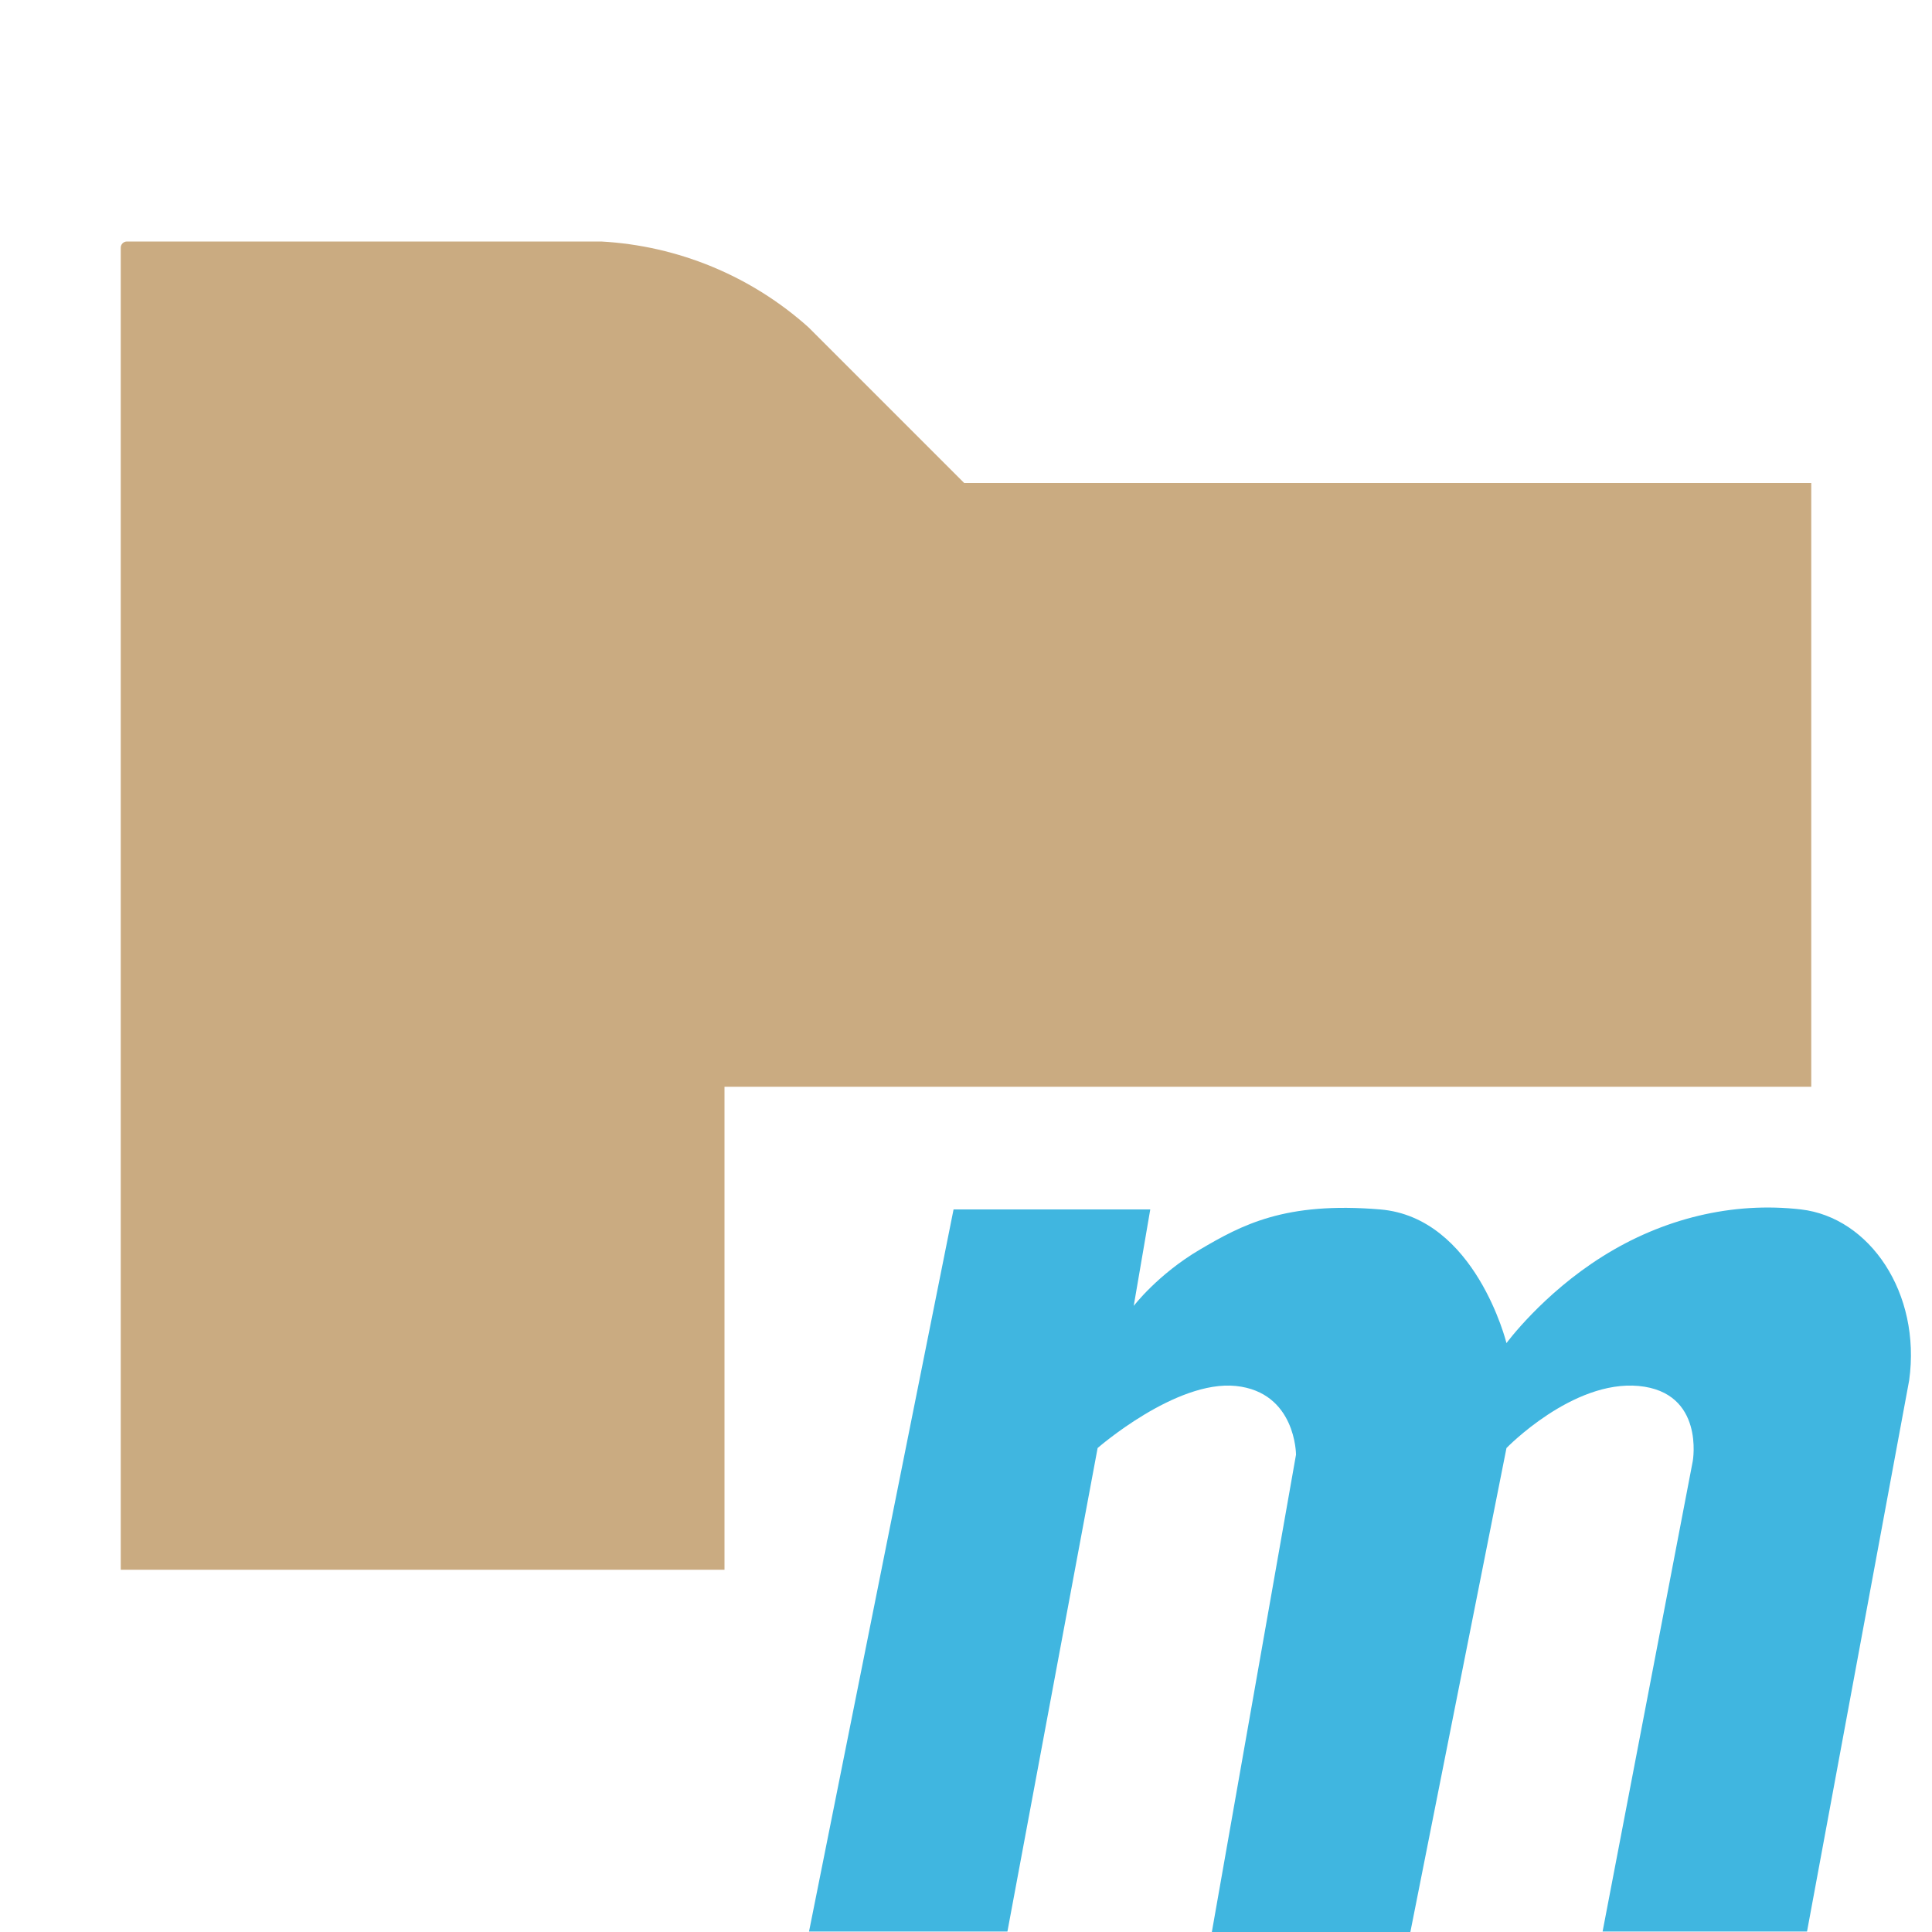
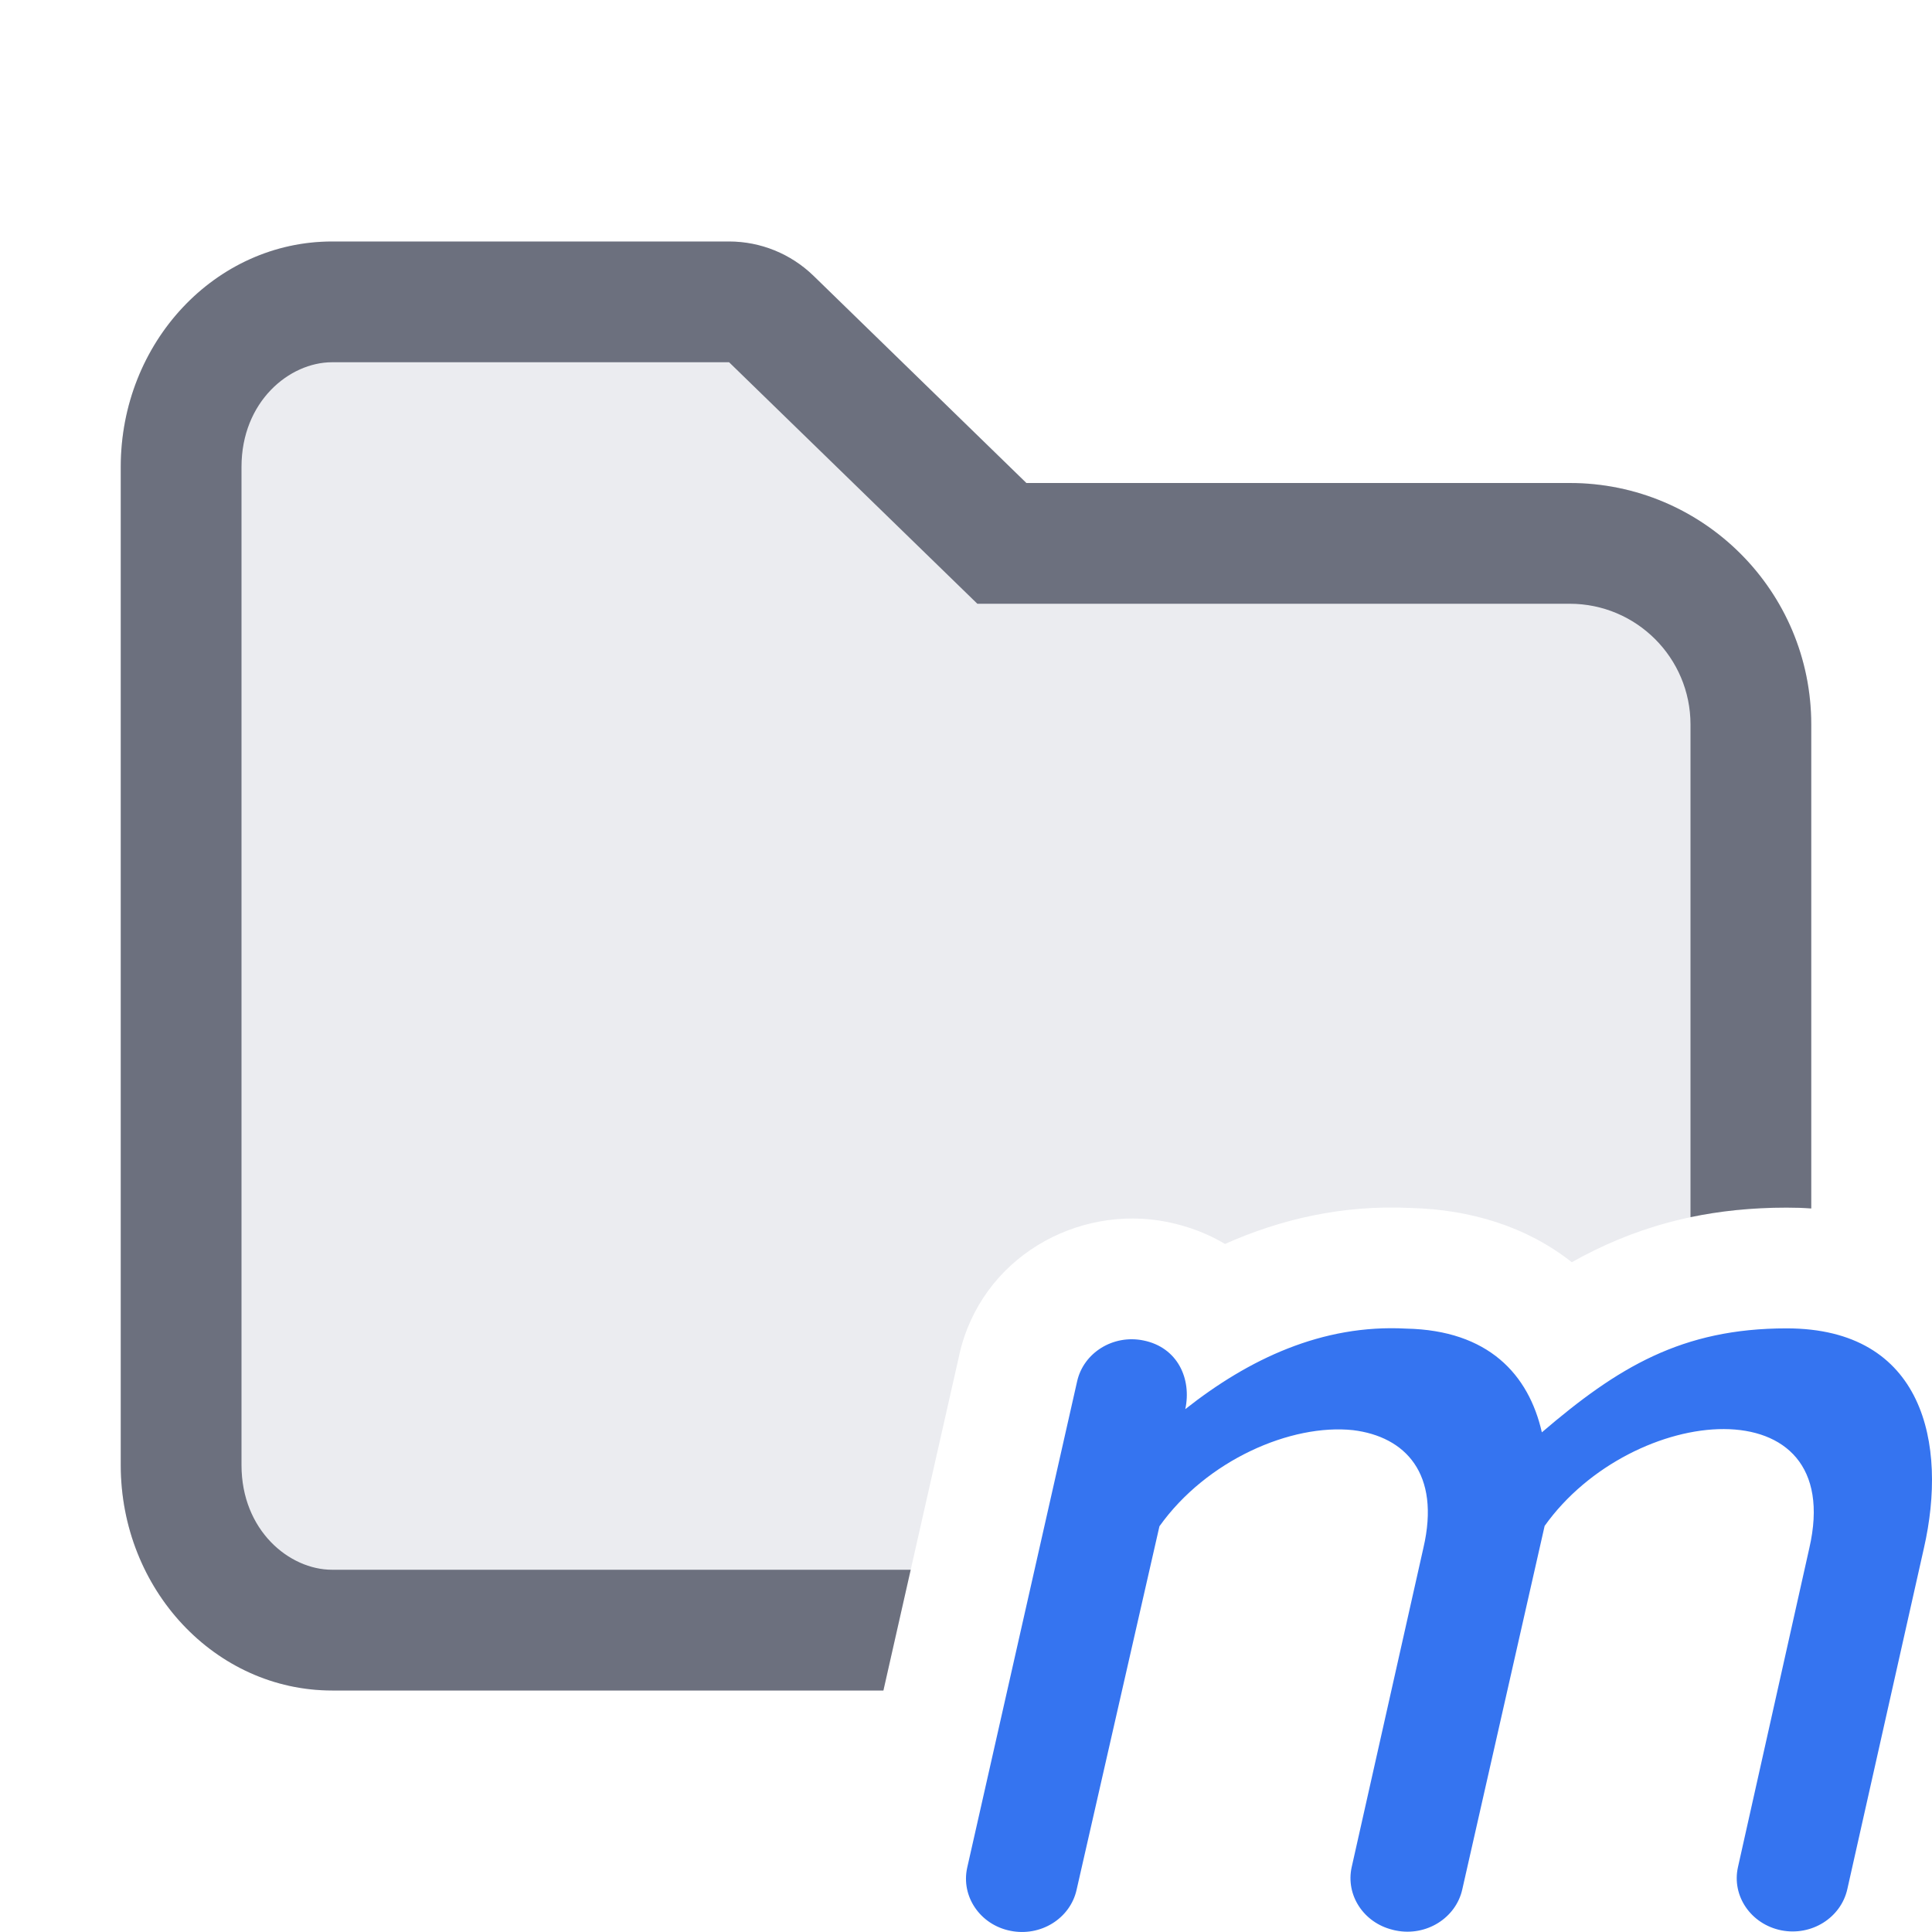
- <svg xmlns="http://www.w3.org/2000/svg" width="16" height="16" viewBox="0 0 16 16">
-   <g fill="none" fill-rule="evenodd">
-     <path fill="#bd9662" fill-opacity=".8" d="M10.5,13 L6,13 L6,9 L15,9 L15,13 L10.5,13 L1,13 L1,2.051 C1,2.023 1.023,2 1.051,2 L4.979,2 C5.616,2.035 6.222,2.286 6.696,2.711 L7.985,4 L15,4 L15,13 L10.5,13 Z" />
-     <path fill="#40B6E0" d="M7.897,10.016 L6.7,15.996 L8.343,15.996 L9.09,11.992 C9.09,11.992 9.737,11.427 10.235,11.478 C10.733,11.53 10.733,12.047 10.733,12.047 L10.036,16 L11.68,16 L12.476,11.992 C12.476,11.992 13.023,11.427 13.571,11.478 C14.119,11.53 14.019,12.099 14.019,12.099 L13.272,15.996 L14.965,15.996 L15.811,11.431 C15.911,10.708 15.484,10.082 14.915,10.016 C14.346,9.95 13.77,10.092 13.272,10.405 C12.774,10.717 12.476,11.123 12.476,11.123 C12.476,11.123 12.219,10.082 11.43,10.016 C10.641,9.95 10.285,10.144 9.936,10.349 C9.588,10.554 9.389,10.815 9.389,10.815 L9.526,10.016 L7.897,10.016 Z" />
-   </g>
+ <svg xmlns="http://www.w3.org/2000/svg" width="16" height="16" viewBox="0 0 16 16" fill="none">
+   <path d="M1 3.867C1 2.836 1.784 2 2.75 2H6.038C6.299 2 6.549 2.102 6.736 2.283L8.5 4L13 4C14.105 4 15 4.895 15 6V10.008C14.933 10.003 14.865 10.001 14.796 10.001C14.069 10.001 13.505 10.179 13.017 10.453C12.64 10.156 12.177 10.017 11.684 10.004C11.112 9.976 10.598 10.1 10.145 10.302C10.008 10.22 9.85 10.157 9.668 10.12C8.924 9.97 8.125 10.414 7.944 11.221L7.944 11.223L7.316 14H2.75C1.784 14 1 13.164 1 12.133V3.867Z" fill="#EBECF0" />
+   <path d="M8.094 5L6.038 3H2.75C2.396 3 2 3.326 2 3.867V12.133C2 12.674 2.396 13 2.75 13H7.542L7.316 14H2.75C1.784 14 1 13.164 1 12.133V3.867C1 2.836 1.784 2 2.75 2H6.038C6.299 2 6.549 2.102 6.736 2.283L8.5 4L13 4C14.105 4 15 4.895 15 6V10.008C14.933 10.003 14.865 10.001 14.796 10.001C14.507 10.001 14.243 10.029 14 10.08V6C14 5.448 13.552 5 13 5H8.094Z" fill="#6C707E" />
+   <path d="M14.796 11.001C15.933 11.001 16.13 11.958 15.933 12.821L15.299 15.644C15.246 15.883 15.001 16.036 14.751 15.986C14.5 15.935 14.34 15.701 14.393 15.463L14.984 12.821C15.299 11.453 13.515 11.621 12.792 12.637L12.11 15.647C12.057 15.885 11.811 16.038 11.561 15.988C11.551 15.986 11.541 15.984 11.531 15.981C11.293 15.922 11.143 15.695 11.194 15.463L11.788 12.819C11.932 12.201 11.636 11.897 11.206 11.844C10.694 11.789 9.993 12.091 9.602 12.64L8.916 15.65C8.863 15.889 8.617 16.041 8.367 15.99C8.117 15.94 7.957 15.705 8.01 15.467L8.92 11.441C8.973 11.202 9.219 11.05 9.469 11.101C9.753 11.158 9.87 11.419 9.816 11.67C10.339 11.257 10.949 10.965 11.646 11.003C12.327 11.017 12.66 11.383 12.769 11.862C13.396 11.325 13.927 11.001 14.796 11.001Z" fill="#3574F0" />
</svg>
